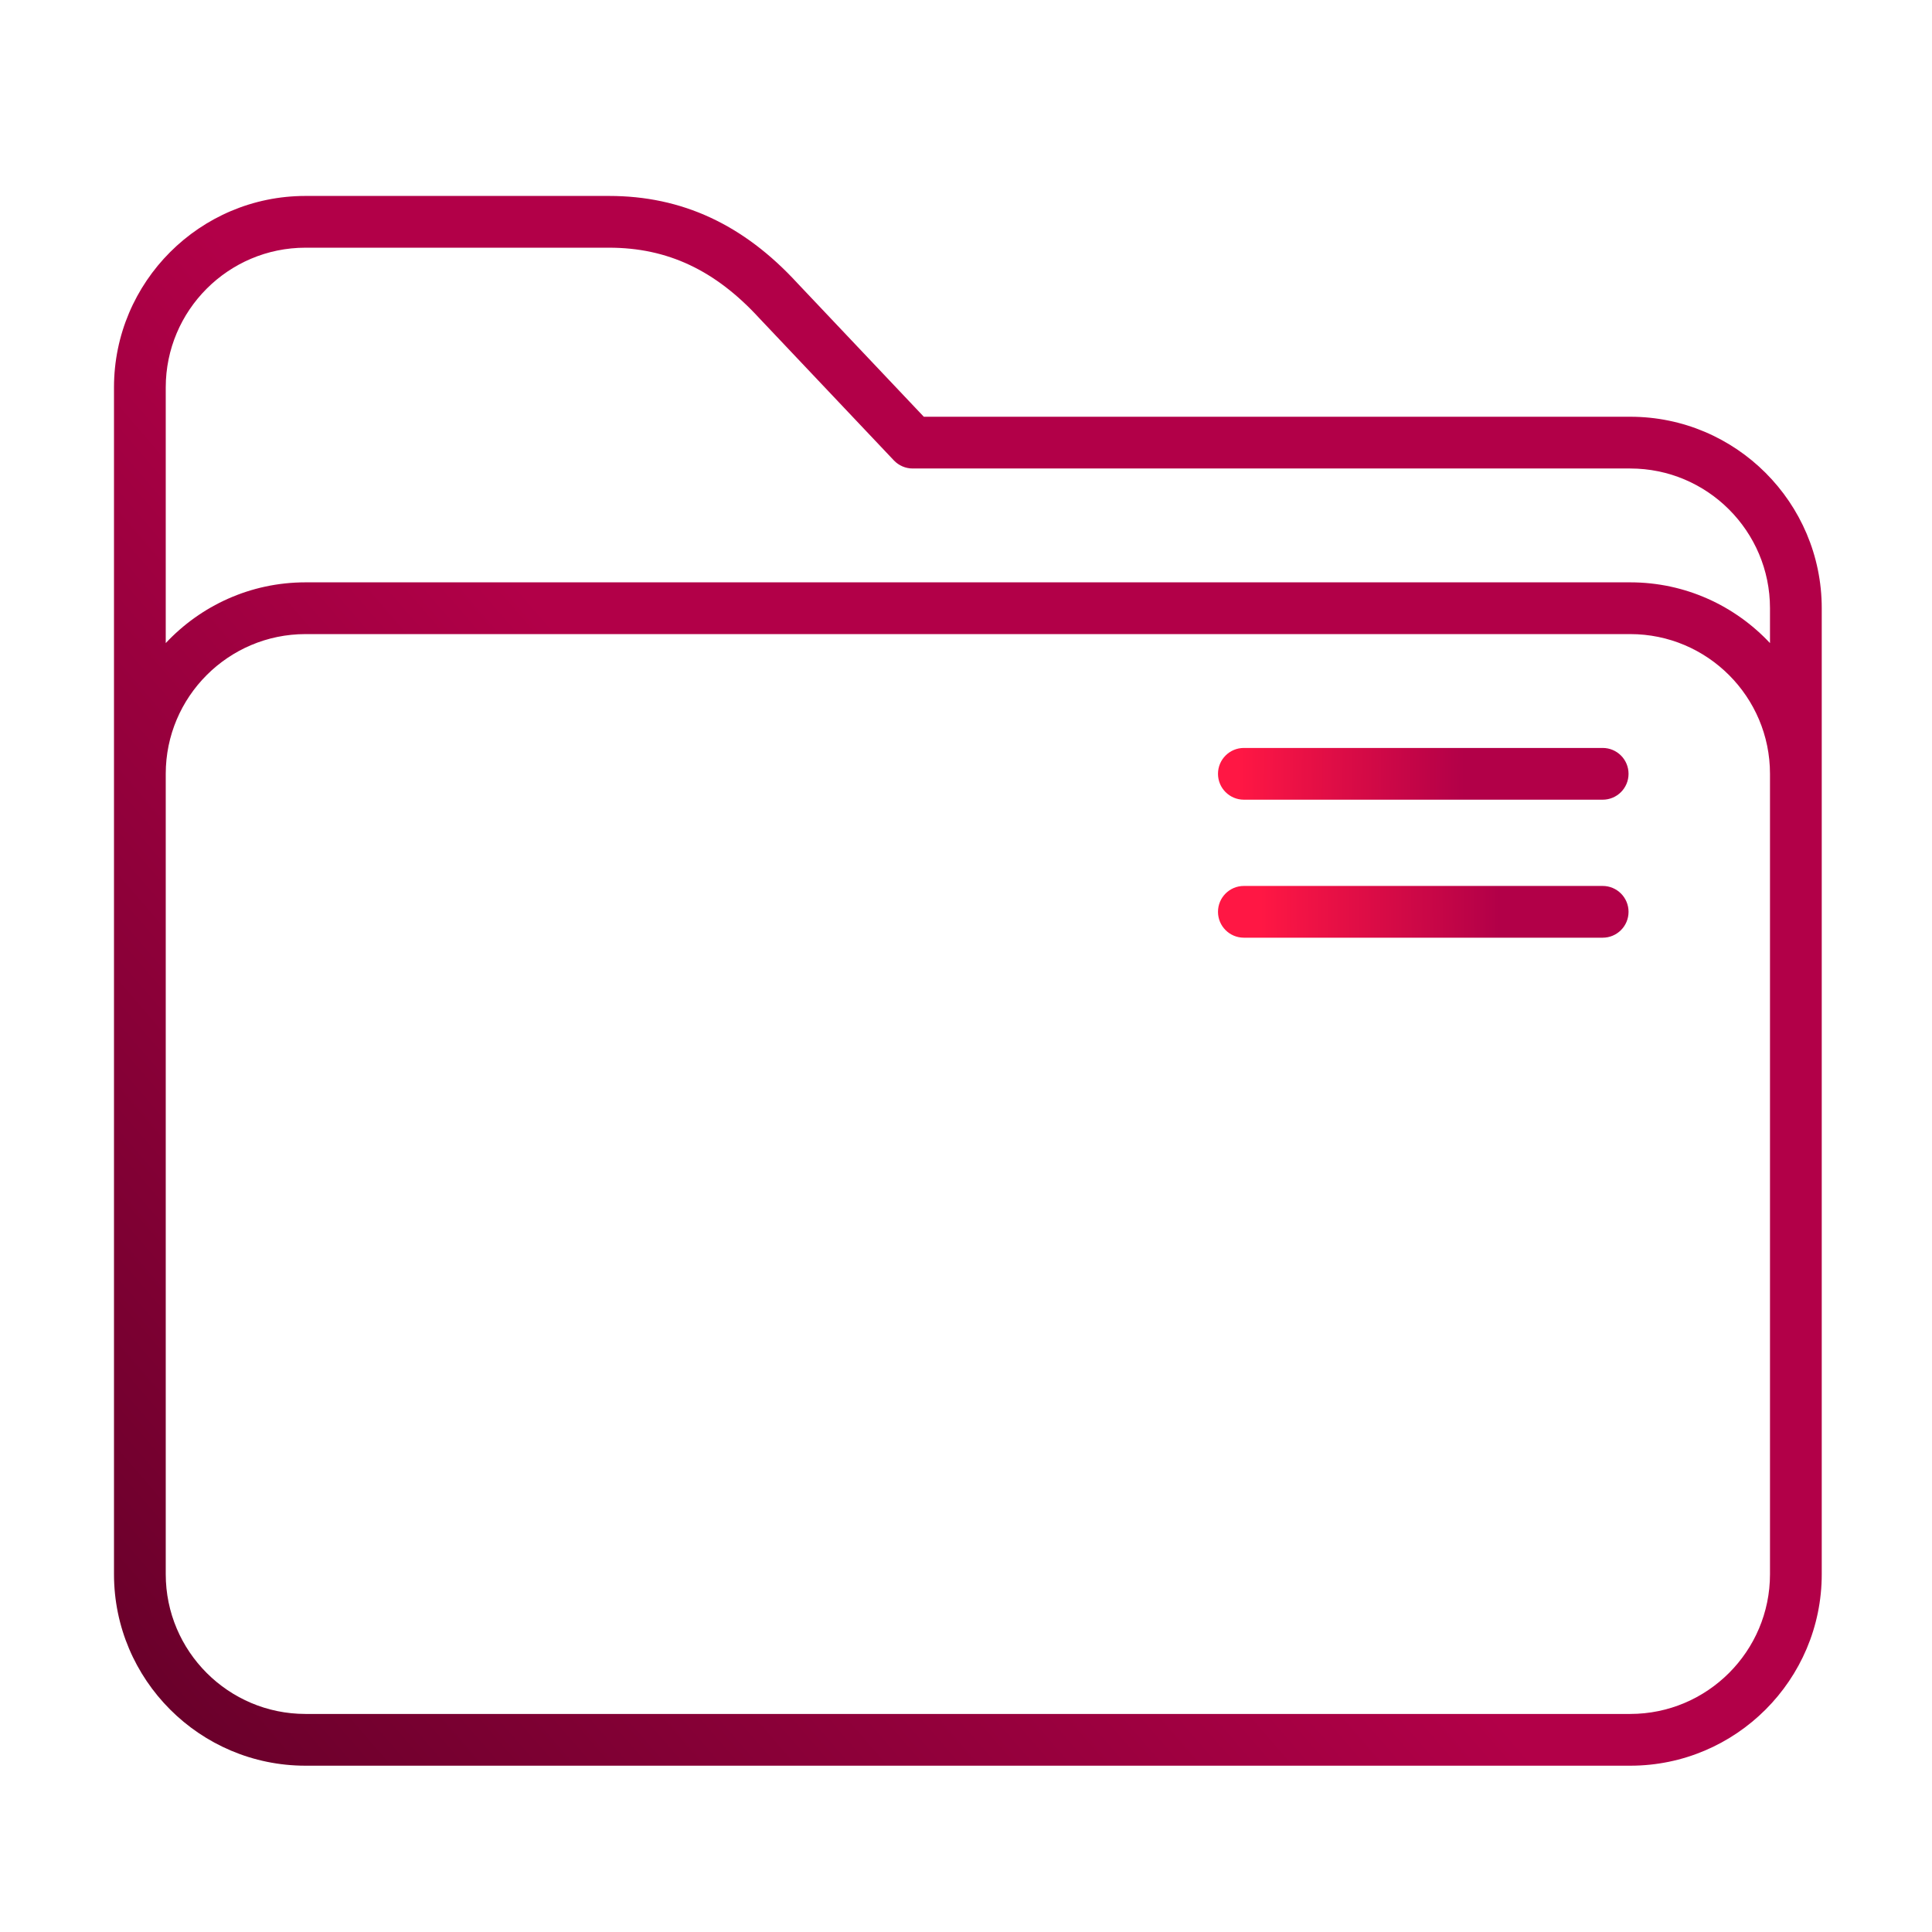
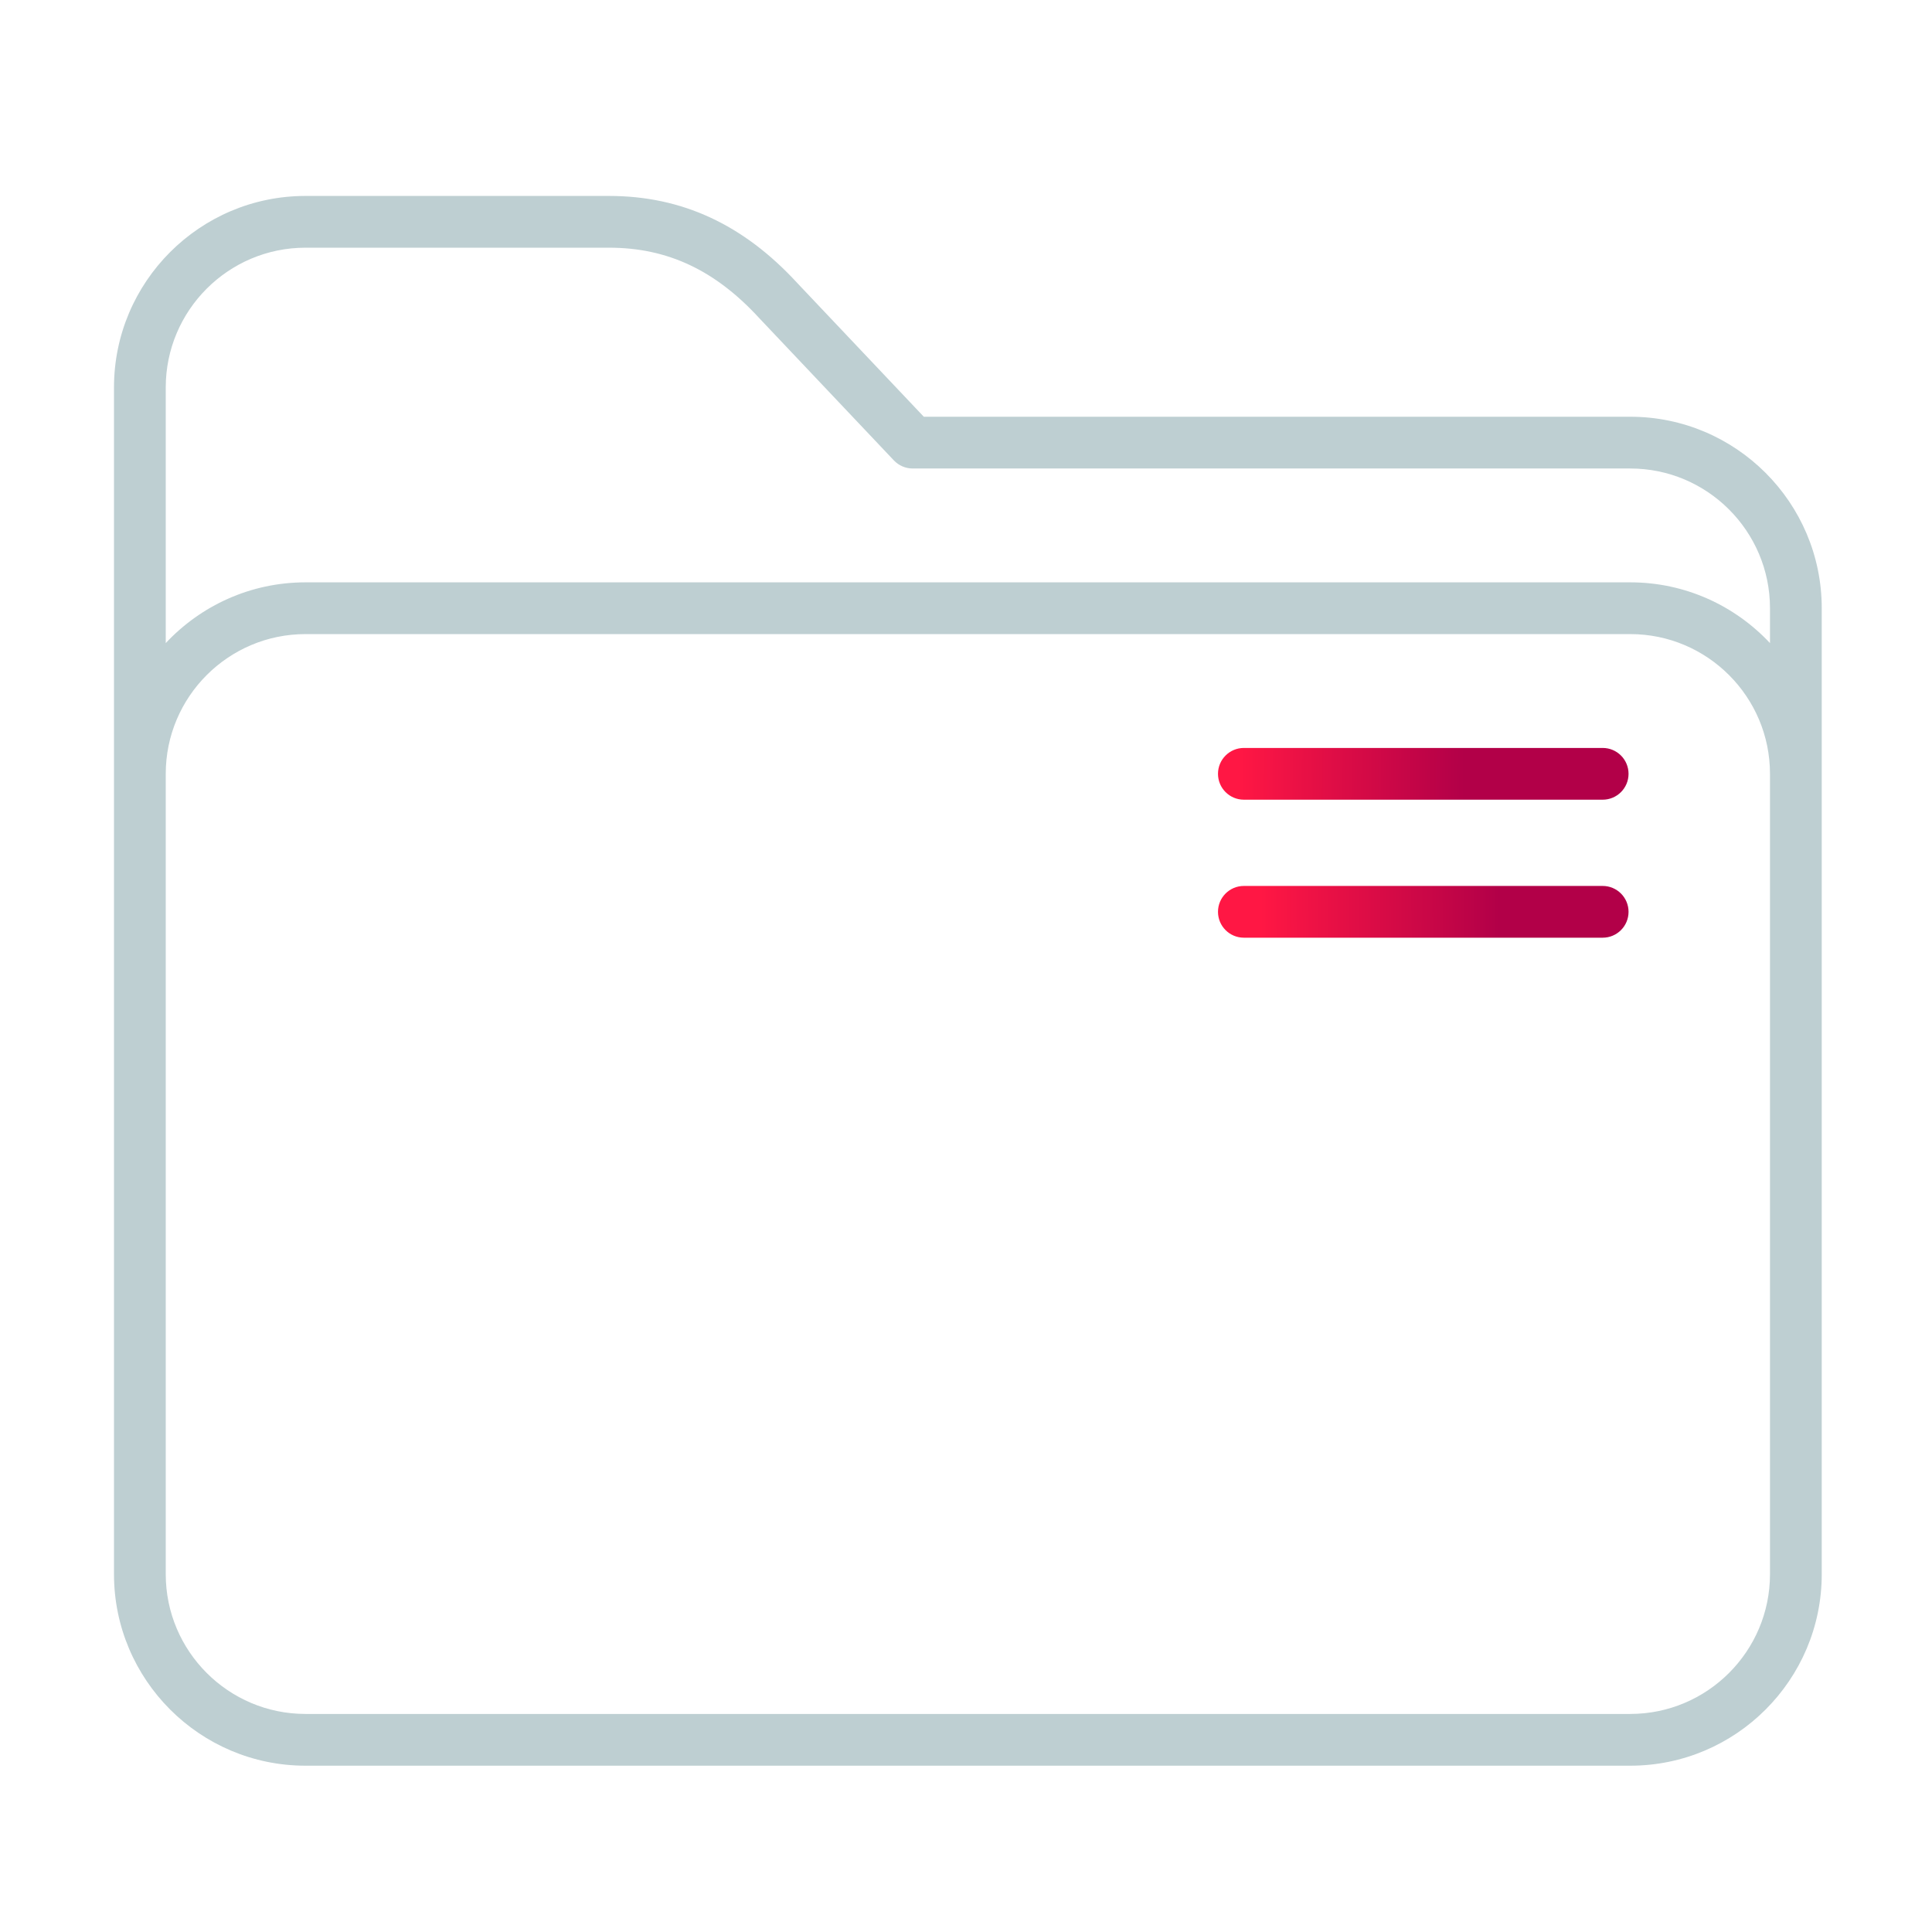
<svg xmlns="http://www.w3.org/2000/svg" xmlns:xlink="http://www.w3.org/1999/xlink" id="svg12" version="1.1" viewBox="0 0 64 64">
  <defs id="defs3051">
-     <linearGradient id="linearGradient848">
-       <stop style="stop-color:#660029;stop-opacity:1" offset="0" id="stop844" />
-       <stop style="stop-color:#b20048;stop-opacity:1" offset="1" id="stop846" />
-     </linearGradient>
    <linearGradient id="linearGradient849">
      <stop style="stop-color:#ff1744;stop-opacity:1" offset="0" id="stop845" />
      <stop style="stop-color:#b20048;stop-opacity:1" offset="1" id="stop847" />
    </linearGradient>
    <linearGradient id="linearGradient842">
      <stop style="stop-color:#6db2c5;stop-opacity:1" offset="0" id="stop838" />
      <stop style="stop-color:#a3424b;stop-opacity:1" offset="1" id="stop840" />
    </linearGradient>
    <style id="current-color-scheme" type="text/css">
      .ColorScheme-Text {
        color:#31363b;
      }
      .ColorScheme-Background {
        color:#eff0f1;
      }
      .ColorScheme-Highlight {
        color:#3daee9;
      }
      .ColorScheme-ViewText {
        color:#31363b;
      }
      .ColorScheme-ViewBackground {
        color:#fcfcfc;
      }
      .ColorScheme-ViewHover {
        color:#93cee9;
      }
      .ColorScheme-ViewFocus{
        color:#3daee9;
      }
      .ColorScheme-ButtonText {
        color:#31363b;
      }
      .ColorScheme-ButtonBackground {
        color:#eff0f1;
      }
      .ColorScheme-ButtonHover {
        color:#93cee9;
      }
      .ColorScheme-ButtonFocus{
        color:#3daee9;
      }
      </style>
    <linearGradient xlink:href="#linearGradient842" id="linearGradient844" x1="0" y1="247.5" x2="495" y2="247.5" gradientUnits="userSpaceOnUse" />
-     <linearGradient xlink:href="#linearGradient848" id="linearGradient838" gradientUnits="userSpaceOnUse" x1="5.576" y1="471.677" x2="237.705" y2="271.281" />
    <linearGradient xlink:href="#linearGradient849" id="linearGradient853" gradientUnits="userSpaceOnUse" x1="325.316" y1="250.98" x2="390.741" y2="251.658" />
    <linearGradient xlink:href="#linearGradient849" id="linearGradient855" gradientUnits="userSpaceOnUse" x1="332.557" y1="258.437" x2="401.975" y2="257.925" />
  </defs>
  <g id="g8" transform="matrix(0.1142857,0,0,0.1142857,3.776214,4.205224)" style="fill:url(#linearGradient844);fill-opacity:1">
-     <path d="M 439.5,84 H 234.729 L 198.09,45.279 C 182.464,28.269 164.607,20 143.5,20 h -88 C 24.897,20 0,44.897 0,75.5 v 344 C 0,450.103 24.897,475 55.5,475 h 384 c 30.603,0 55.5,-24.897 55.5,-55.5 v -280 C 495,108.897 470.103,84 439.5,84 Z M 480,419.5 c 0,22.332 -18.168,40.5 -40.5,40.5 H 55.5 C 33.168,460 15,441.832 15,419.5 v -232 C 15,165.168 33.168,147 55.5,147 h 384 c 22.332,0 40.5,18.168 40.5,40.5 z M 439.5,132 H 55.5 C 39.536,132 25.135,138.784 15,149.61 V 75.5 C 15,53.168 33.168,35 55.5,35 h 88 c 16.92,0 30.768,6.503 43.579,20.465 0.026,0.028 0.052,0.057 0.079,0.084 l 38.895,41.105 C 227.469,98.151 229.439,99 231.5,99 h 208 c 22.332,0 40.5,18.168 40.5,40.5 v 10.11 C 469.865,138.784 455.464,132 439.5,132 Z" id="path2" style="fill:url(#linearGradient838);fill-opacity:1" />
+     <path d="M 439.5,84 H 234.729 L 198.09,45.279 C 182.464,28.269 164.607,20 143.5,20 h -88 C 24.897,20 0,44.897 0,75.5 v 344 C 0,450.103 24.897,475 55.5,475 h 384 c 30.603,0 55.5,-24.897 55.5,-55.5 v -280 C 495,108.897 470.103,84 439.5,84 Z M 480,419.5 c 0,22.332 -18.168,40.5 -40.5,40.5 H 55.5 C 33.168,460 15,441.832 15,419.5 v -232 C 15,165.168 33.168,147 55.5,147 h 384 c 22.332,0 40.5,18.168 40.5,40.5 z M 439.5,132 H 55.5 C 39.536,132 25.135,138.784 15,149.61 V 75.5 C 15,53.168 33.168,35 55.5,35 h 88 c 16.92,0 30.768,6.503 43.579,20.465 0.026,0.028 0.052,0.057 0.079,0.084 l 38.895,41.105 C 227.469,98.151 229.439,99 231.5,99 h 208 c 22.332,0 40.5,18.168 40.5,40.5 v 10.11 C 469.865,138.784 455.464,132 439.5,132 Z" id="path2" style="fill:#becfd2;fill-opacity:1" />
    <path d="m 431.5,180 h -104 c -4.142,0 -7.5,3.357 -7.5,7.5 0,4.143 3.358,7.5 7.5,7.5 h 104 c 4.142,0 7.5,-3.357 7.5,-7.5 0,-4.143 -3.358,-7.5 -7.5,-7.5 z" id="path4-3" style="fill:url(#linearGradient853);fill-opacity:1" />
    <path d="m 431.5,220 h -104 c -4.142,0 -7.5,3.357 -7.5,7.5 0,4.143 3.358,7.5 7.5,7.5 h 104 c 4.142,0 7.5,-3.357 7.5,-7.5 0,-4.143 -3.358,-7.5 -7.5,-7.5 z" id="path6-6" style="fill:url(#linearGradient855);fill-opacity:1" />
  </g>
</svg>
